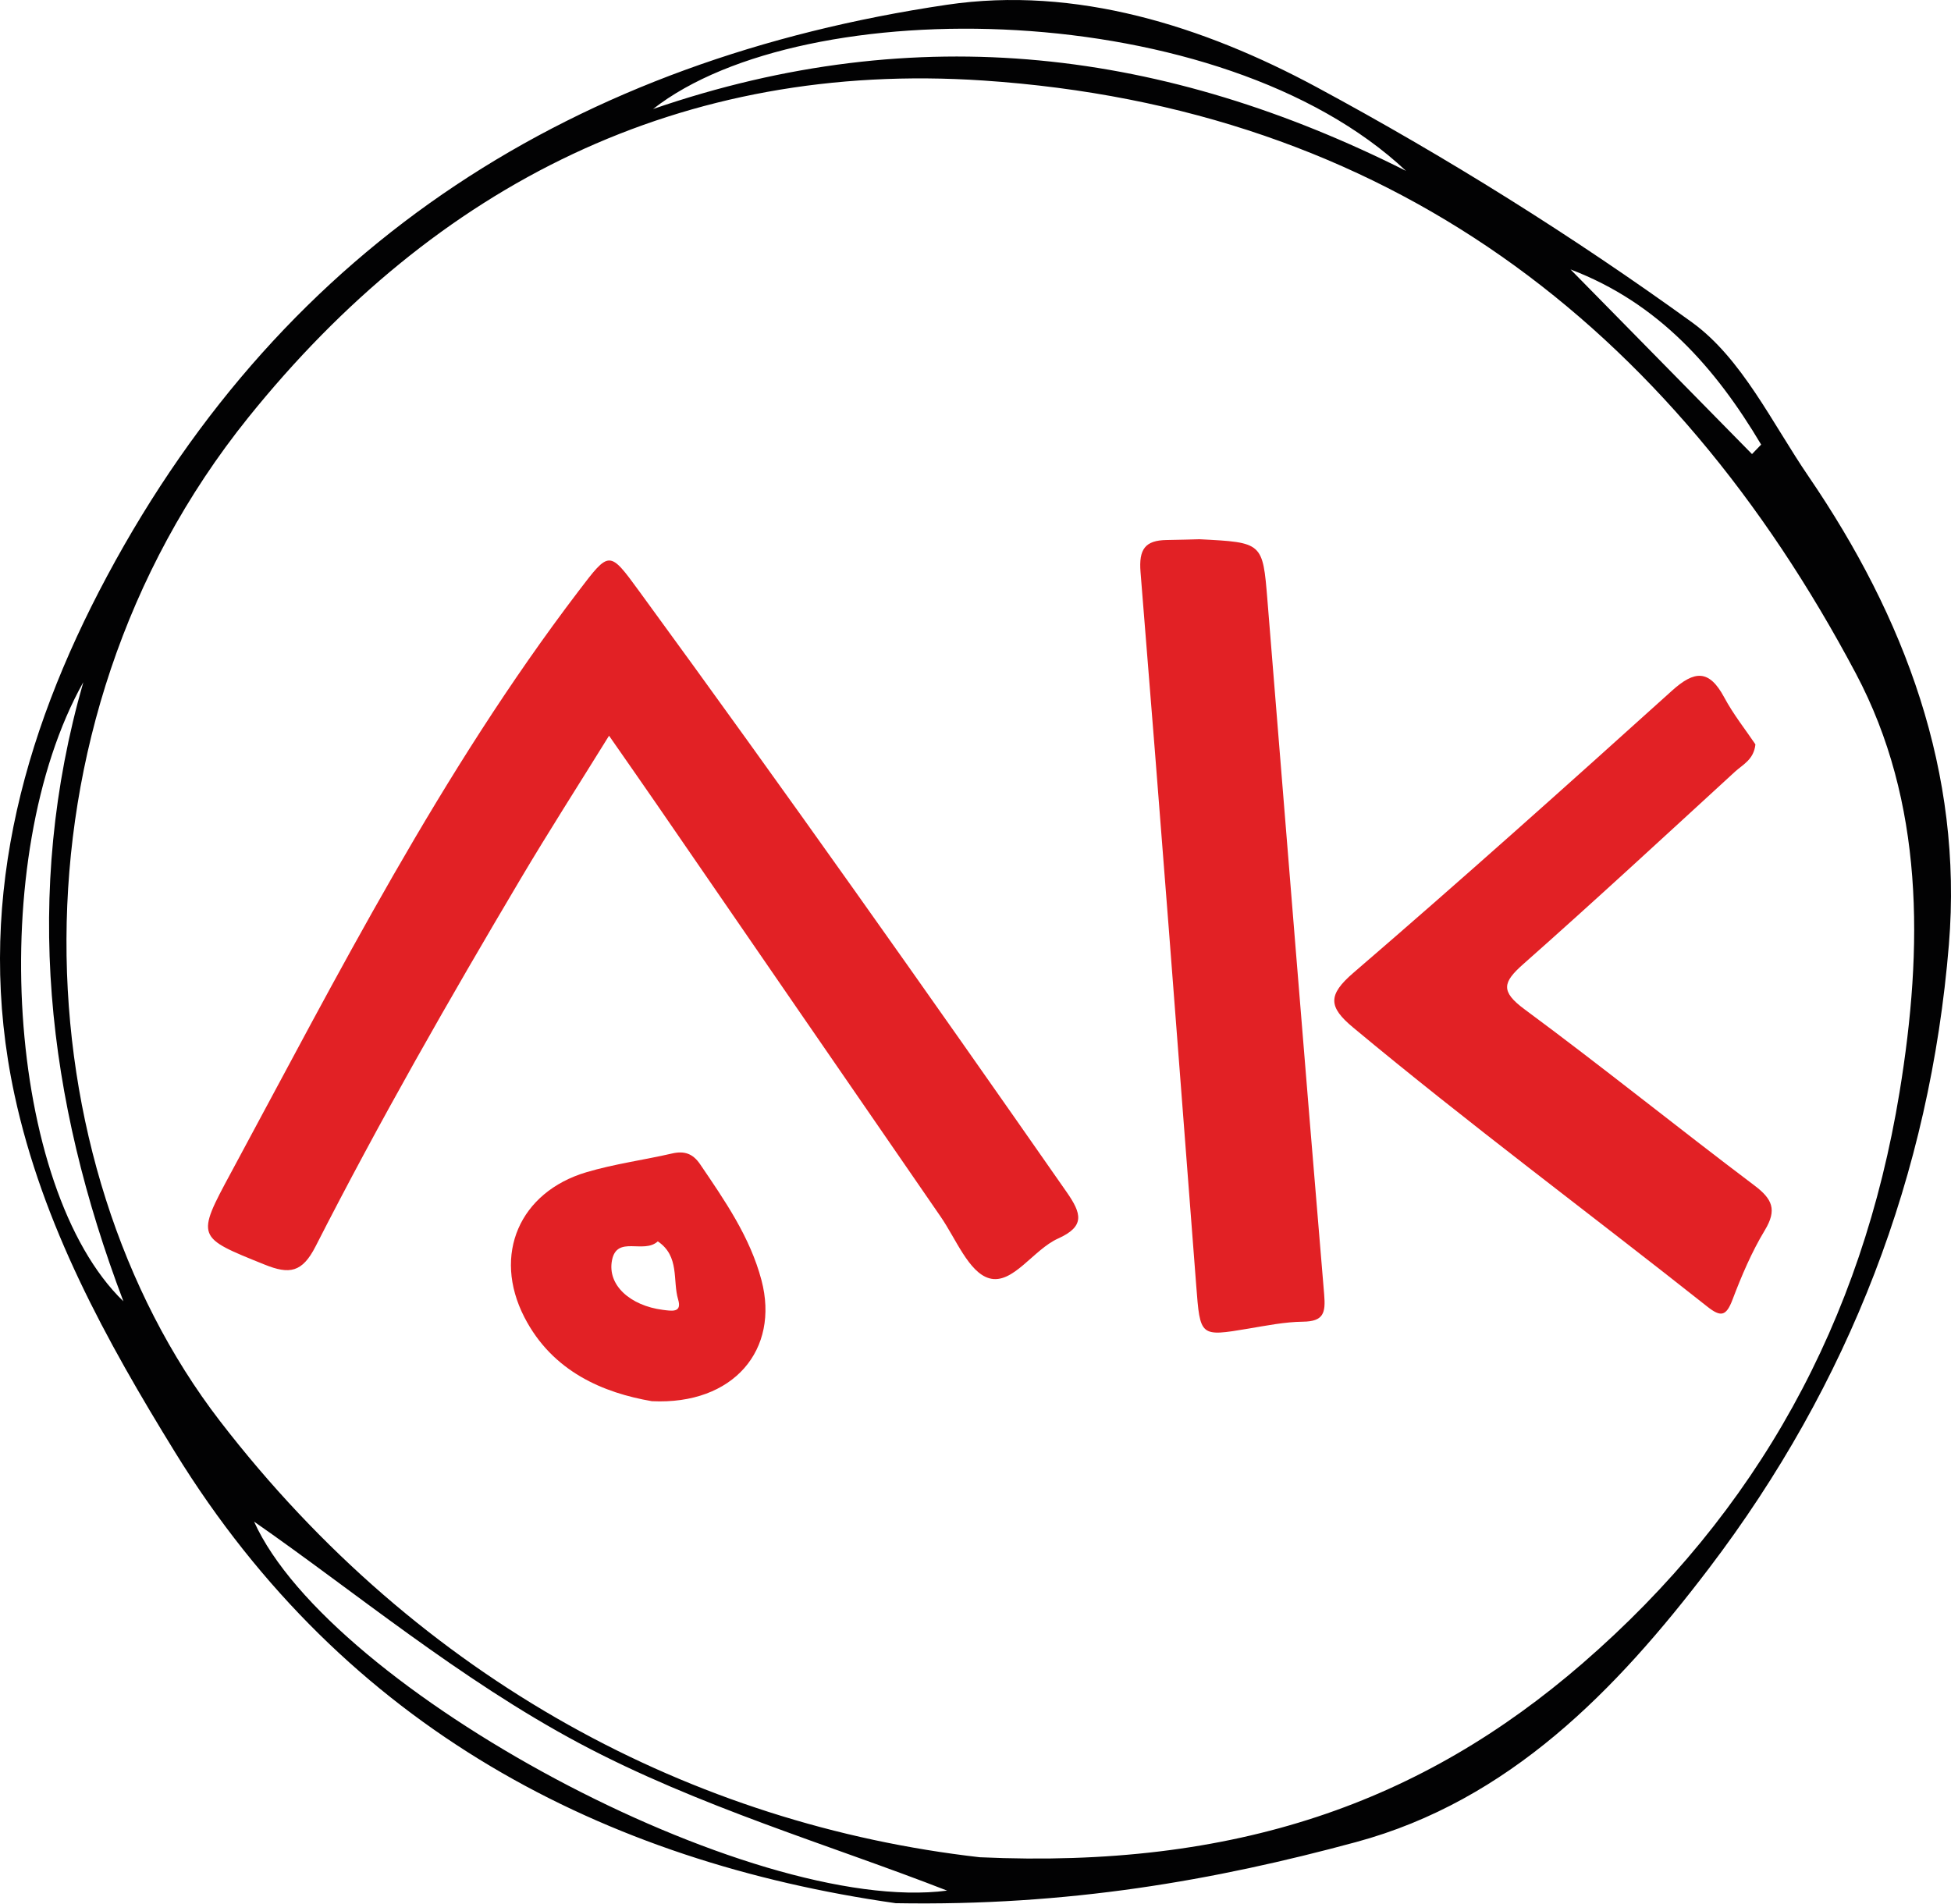
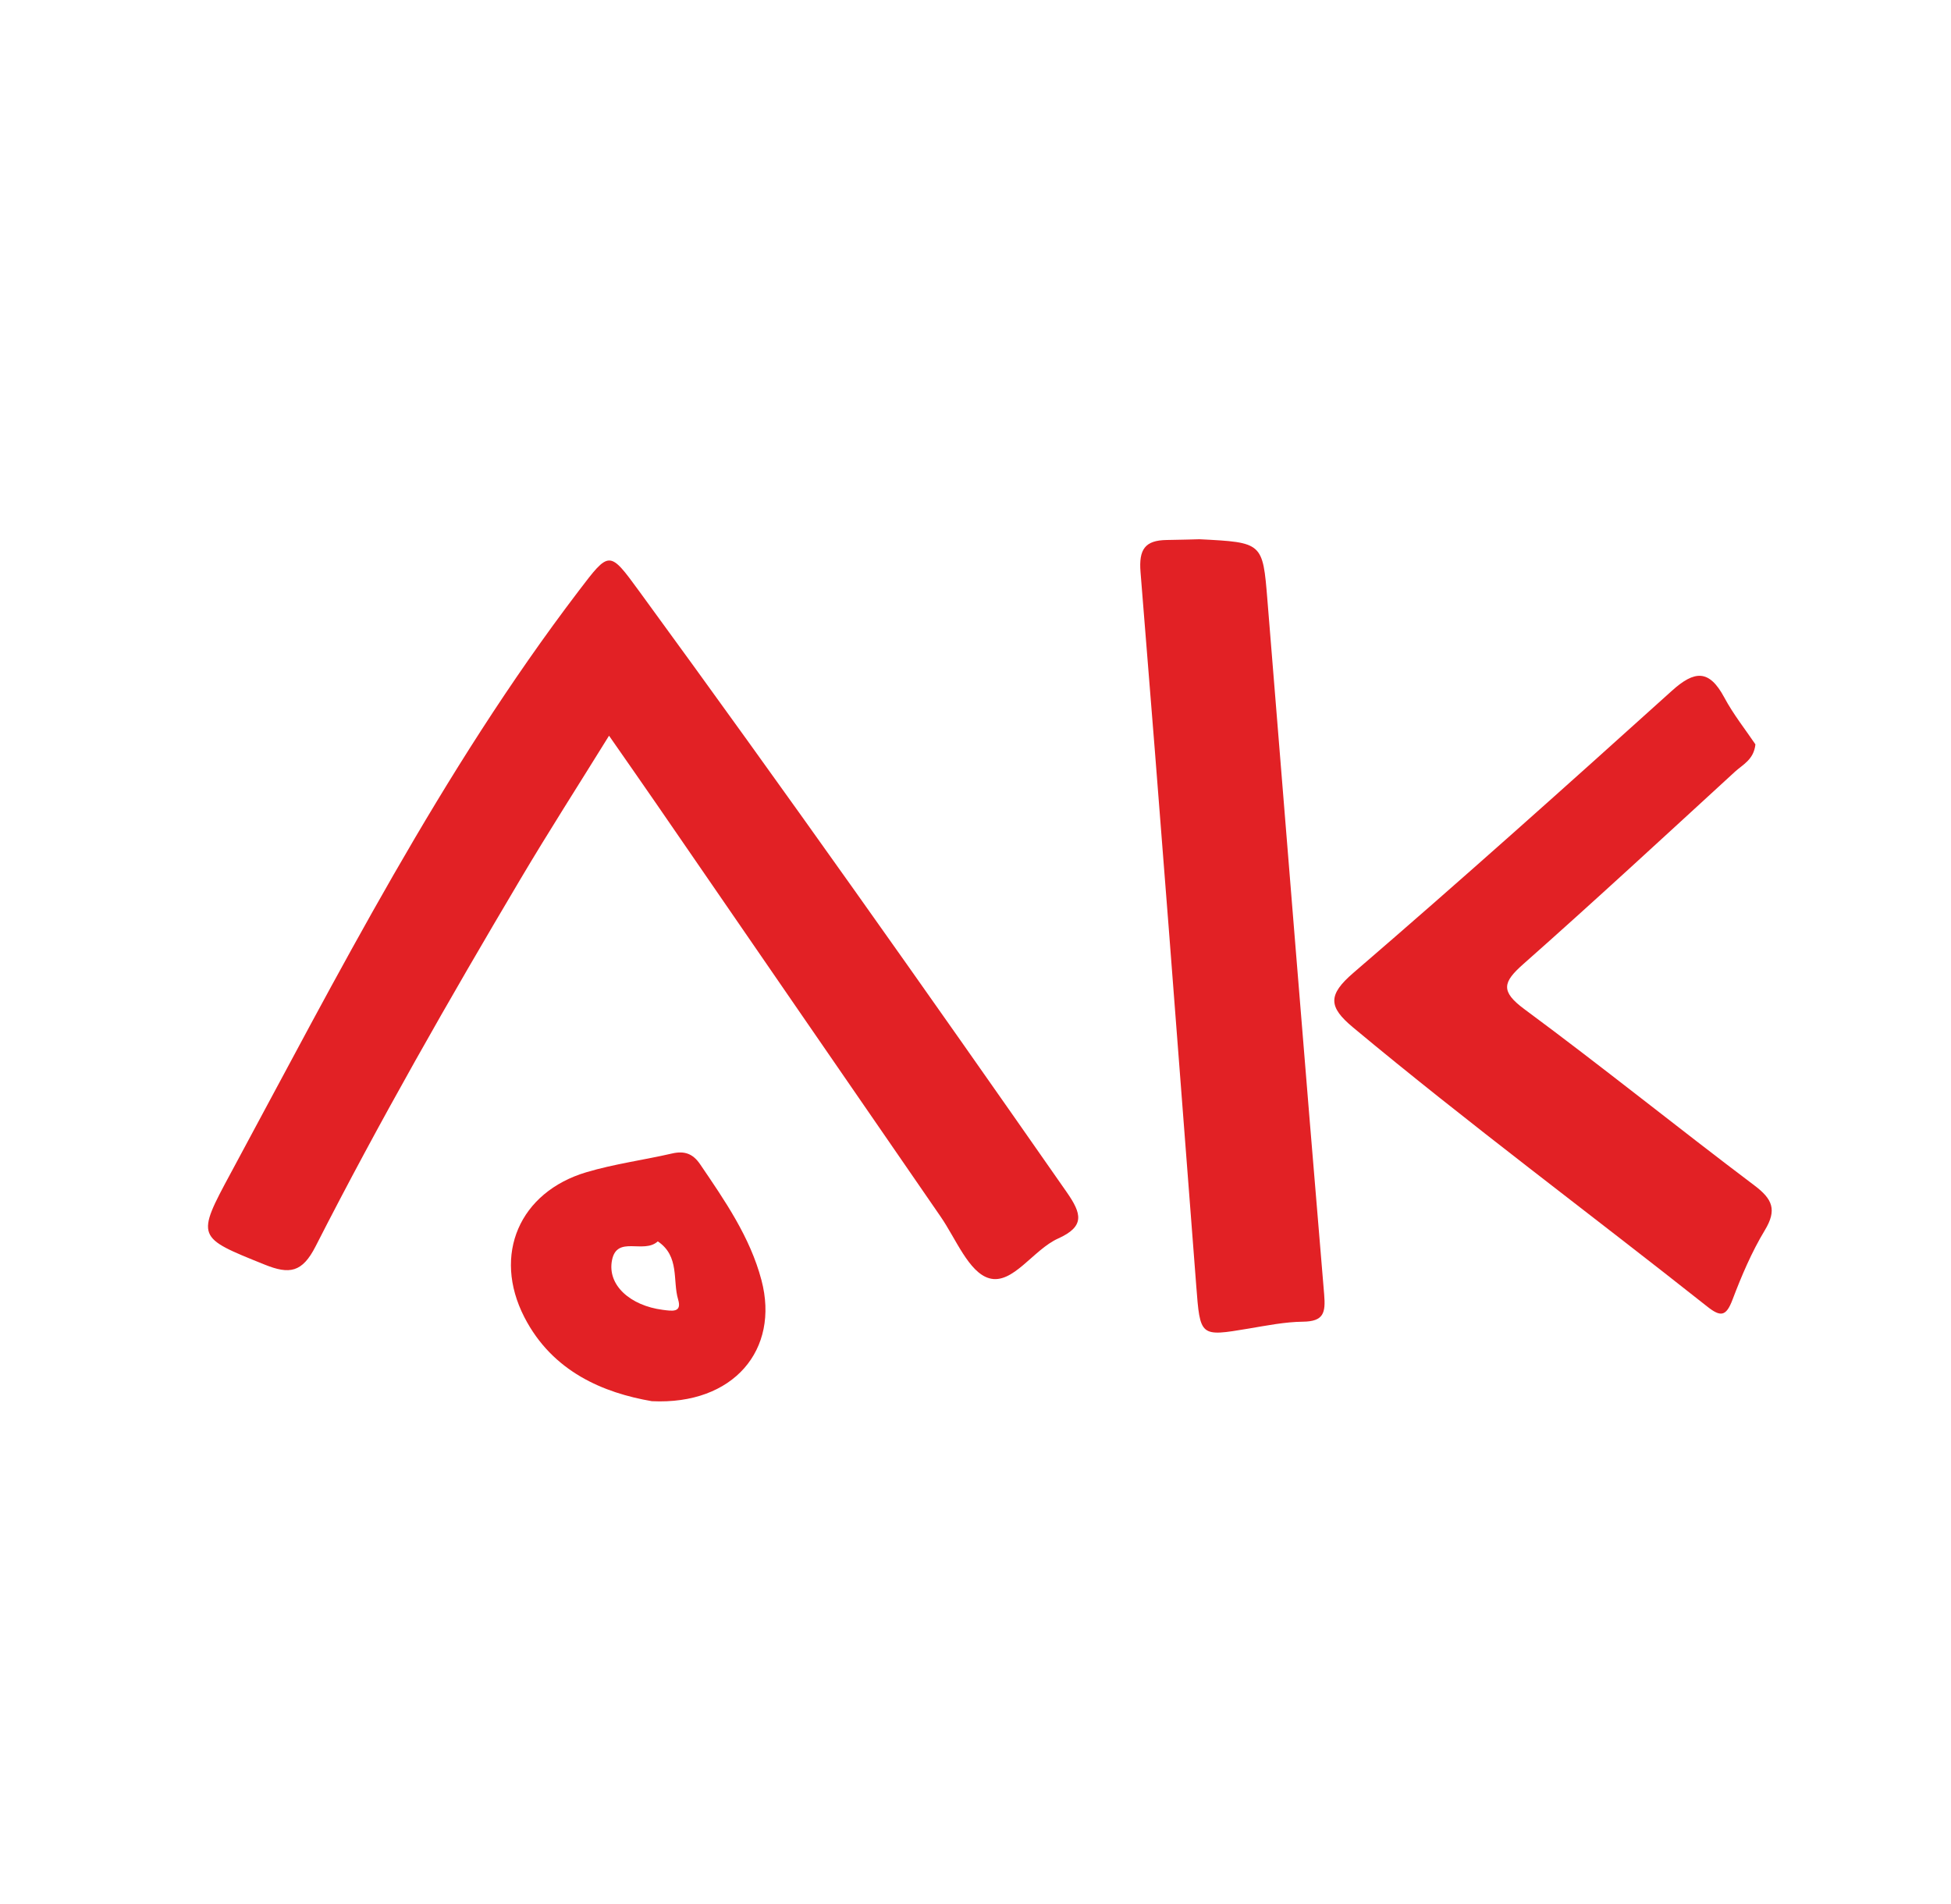
- <svg xmlns="http://www.w3.org/2000/svg" version="1.1" id="Слой_1" x="0px" y="0px" width="276.679px" height="269.958px" viewBox="0 0 276.679 269.958" enable-background="new 0 0 276.679 269.958" xml:space="preserve">
-   <path fill="#E22125" d="M170.099,76.479c8.957,0.455,8.975,0.453,9.635,8.583c2.668,32.84,5.289,65.686,8.051,98.519  c0.221,2.623-0.067,3.834-3.001,3.87c-2.581,0.031-5.167,0.553-7.73,0.981c-6.9,1.155-6.854,1.178-7.415-6.138  c-2.589-33.718-5.15-67.438-7.895-101.145c-0.266-3.257,0.646-4.52,3.722-4.562C167.372,76.562,169.279,76.499,170.099,76.479" />
-   <path fill="#E22125" d="M248.944,105.573c-0.229,2.173-1.803,2.868-2.897,3.873c-9.967,9.142-19.895,18.331-30.024,27.29  c-2.905,2.569-3.27,3.86,0.178,6.408c11.011,8.137,21.669,16.747,32.603,24.989c2.556,1.927,3.222,3.451,1.473,6.346  c-1.867,3.091-3.305,6.48-4.591,9.868c-0.895,2.354-1.664,2.475-3.579,0.957c-16.712-13.236-33.841-25.94-50.232-39.59  c-3.492-2.908-3.602-4.595,0.053-7.739c15.247-13.115,30.234-26.535,45.17-40.006c3.211-2.896,5.278-3.051,7.419,0.935  C245.813,101.324,247.554,103.508,248.944,105.573" />
-   <path fill="#E22125" d="M86.371,104.344c-4.373,7.061-8.555,13.58-12.504,20.237c-10.165,17.137-20.063,34.434-29.112,52.187  c-1.896,3.721-3.701,4.009-7.225,2.587c-9.653-3.895-9.763-3.79-4.764-13.055c15.215-28.203,29.749-56.814,49.267-82.45  c4.407-5.787,4.352-5.834,8.635,0.03c20.557,28.143,40.665,56.604,60.6,85.191c2.14,3.067,2.615,4.86-1.215,6.585  c-3.542,1.595-6.422,6.591-9.771,5.636c-2.895-0.826-4.727-5.609-6.889-8.74c-13.49-19.548-26.939-39.125-40.406-58.689  C90.938,110.889,88.866,107.933,86.371,104.344" />
-   <path fill="#E22125" d="M99.284,165.119c-1.027-1.512-2.229-1.926-3.974-1.524c-4.043,0.931-8.192,1.48-12.156,2.66  c-9.466,2.815-13.342,11.68-8.8,20.543c3.991,7.789,11.287,10.758,18.085,11.928c11.602,0.566,18.151-7.318,15.547-17.168  C106.369,175.437,102.793,170.284,99.284,165.119 M93.972,185.769c-4.536-0.586-7.892-3.472-7.177-7.052  c0.71-3.554,4.489-0.822,6.491-2.657c3.136,2.112,2.078,5.557,2.883,8.245C96.741,186.213,95.291,185.938,93.972,185.769" />
-   <path fill="#020203" d="M127.027,269.925c-41.253-5.877-77.997-24.672-102.19-63.938c-9.779-15.873-18.8-32.228-22.784-50.734  c-5.655-26.266,0.906-50.707,13.124-73.53C40.636,34.164,81.857,8.441,134.286,0.676c18.265-2.705,36.355,3.021,52.431,11.683  c18.408,9.921,36.287,21.096,53.221,33.349c7.085,5.125,11.361,14.28,16.538,21.859c13.655,19.995,21.908,41.994,19.905,66.394  c-2.677,32.622-14.137,62.309-34.015,88.455c-13.188,17.349-28.373,32.965-50.029,38.832  C172.187,266.707,151.486,270.348,127.027,269.925 M138.944,263.408c36.342,1.657,62.721-7.779,85.482-27.499  c24.845-21.524,39.623-48.479,44.959-81.022c3.371-20.561,3.484-41.112-6.204-59.38c-26.239-49.474-66.533-80.258-123.745-84.087  C96.599,8.553,61.798,26.153,35.195,59.235c-35.321,43.922-32.056,105.861-4.015,142.29  C59.654,238.515,98.477,258.793,138.944,263.408 M36.034,215.81c10.745,23.84,70.398,55.957,98.281,52.331  c-16.482-6.438-35.278-11.893-52.174-20.907C65.179,238.183,50.109,225.586,36.034,215.81 M199.388,24.232  c-26.241-24.661-85.28-25.611-106.777-8.769C130.304,2.488,165.39,7.135,199.388,24.232 M11.814,96.755  c-13.924,24.834-10.884,71.801,5.685,87.806C6.628,155.897,3.199,126.783,11.814,96.755 M248.459,64.4  c0.432-0.449,0.864-0.897,1.297-1.346c-6.461-10.857-14.532-20.083-27.036-24.843C231.299,46.941,239.879,55.671,248.459,64.4" />
+ <svg xmlns="http://www.w3.org/2000/svg" version="1.1" id="Слой_1" x="0px" y="0px" width="276.68px" height="269.958px" viewBox="0 0 276.68 269.958" enable-background="new 0 0 276.68 269.958" xml:space="preserve">
+   <path fill="#E22125" d="M170.099,76.479c8.957,0.455,8.975,0.453,9.635,8.583c2.668,32.84,5.289,65.687,8.051,98.519  c0.221,2.623-0.067,3.834-3.001,3.871c-2.581,0.03-5.167,0.553-7.729,0.98c-6.9,1.154-6.854,1.178-7.415-6.139  c-2.59-33.717-5.15-67.438-7.896-101.145c-0.266-3.257,0.646-4.52,3.722-4.562C167.372,76.562,169.279,76.499,170.099,76.479" />
+   <path fill="#E22125" d="M248.944,105.573c-0.229,2.173-1.803,2.868-2.897,3.873c-9.967,9.142-19.895,18.331-30.023,27.29  c-2.905,2.569-3.271,3.86,0.178,6.408c11.011,8.138,21.669,16.747,32.604,24.989c2.556,1.927,3.222,3.451,1.473,6.346  c-1.867,3.091-3.305,6.48-4.591,9.868c-0.896,2.354-1.664,2.475-3.579,0.957c-16.712-13.236-33.841-25.94-50.232-39.591  c-3.492-2.907-3.602-4.594,0.054-7.738c15.246-13.115,30.233-26.535,45.17-40.006c3.211-2.896,5.277-3.051,7.419,0.935  C245.813,101.324,247.554,103.508,248.944,105.573" />
+   <path fill="#E22125" d="M86.371,104.344c-4.373,7.061-8.555,13.58-12.504,20.237c-10.165,17.136-20.063,34.434-29.112,52.187  c-1.896,3.721-3.7,4.009-7.225,2.587c-9.653-3.896-9.763-3.79-4.764-13.056c15.215-28.202,29.749-56.813,49.267-82.449  c4.407-5.787,4.352-5.834,8.635,0.03c20.558,28.143,40.665,56.604,60.601,85.191c2.14,3.067,2.614,4.86-1.215,6.586  c-3.542,1.594-6.423,6.59-9.771,5.635c-2.895-0.826-4.727-5.608-6.889-8.74c-13.49-19.547-26.939-39.125-40.406-58.688  C90.938,110.889,88.866,107.933,86.371,104.344" />
+   <path fill="#E22125" d="M99.284,165.12c-1.027-1.513-2.229-1.927-3.974-1.524c-4.043,0.931-8.192,1.479-12.156,2.659  c-9.466,2.815-13.342,11.681-8.8,20.543c3.991,7.789,11.287,10.759,18.085,11.929c11.602,0.565,18.15-7.317,15.547-17.168  C106.369,175.437,102.793,170.284,99.284,165.12 M93.972,185.769c-4.536-0.586-7.893-3.472-7.178-7.052  c0.71-3.555,4.489-0.822,6.491-2.657c3.136,2.112,2.078,5.558,2.883,8.245C96.741,186.213,95.291,185.938,93.972,185.769" />
</svg>
